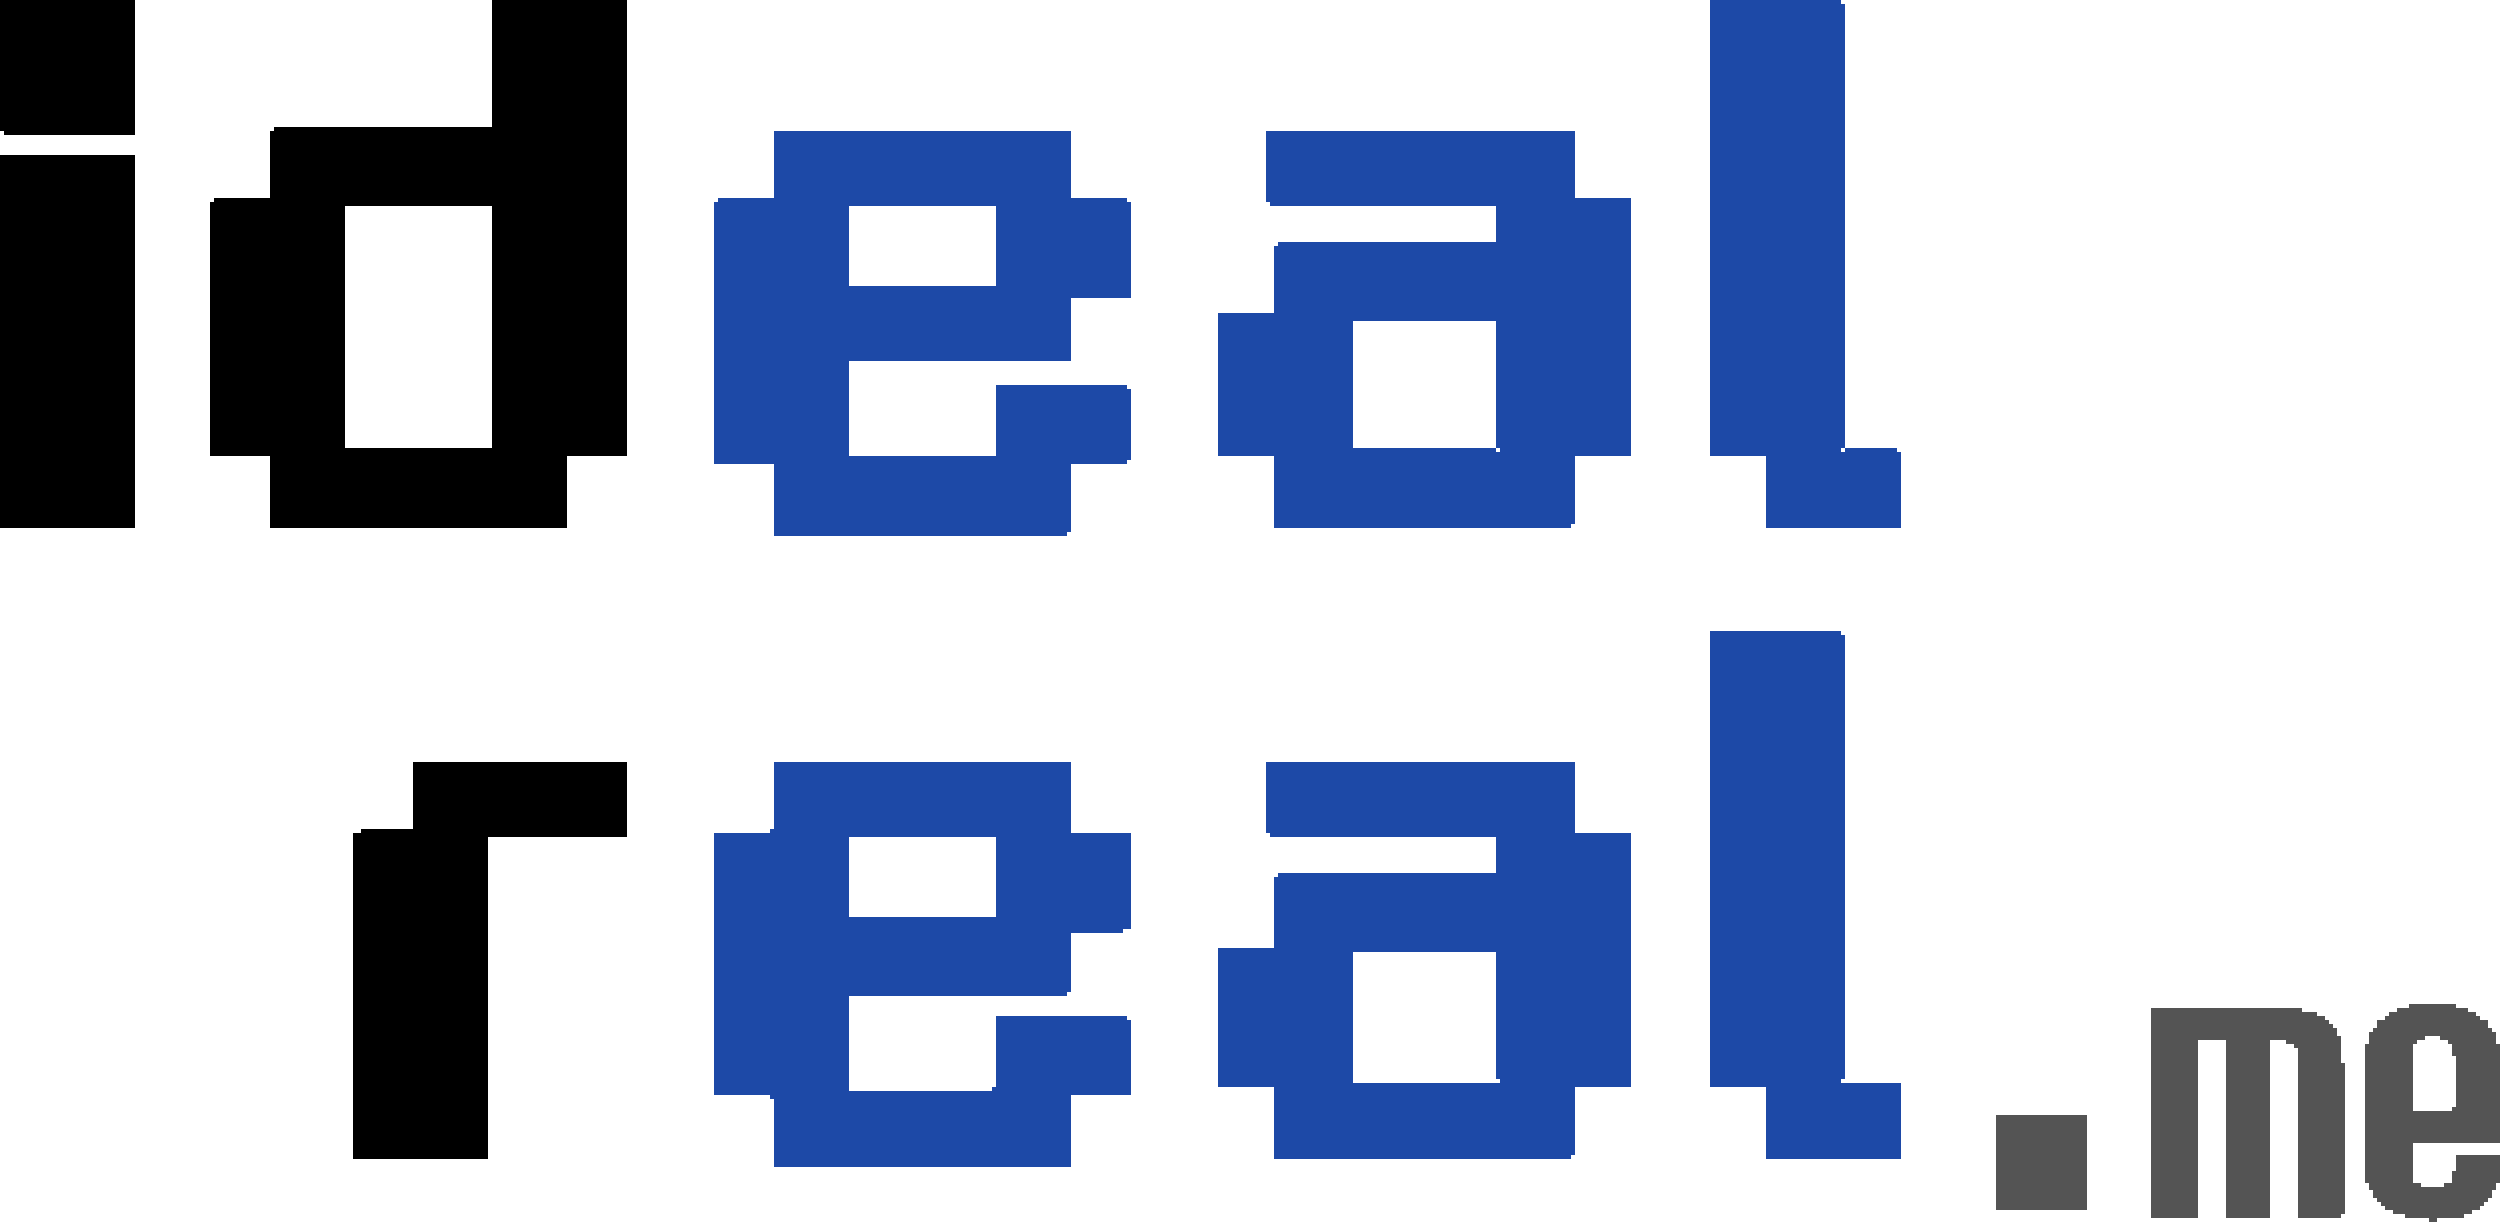
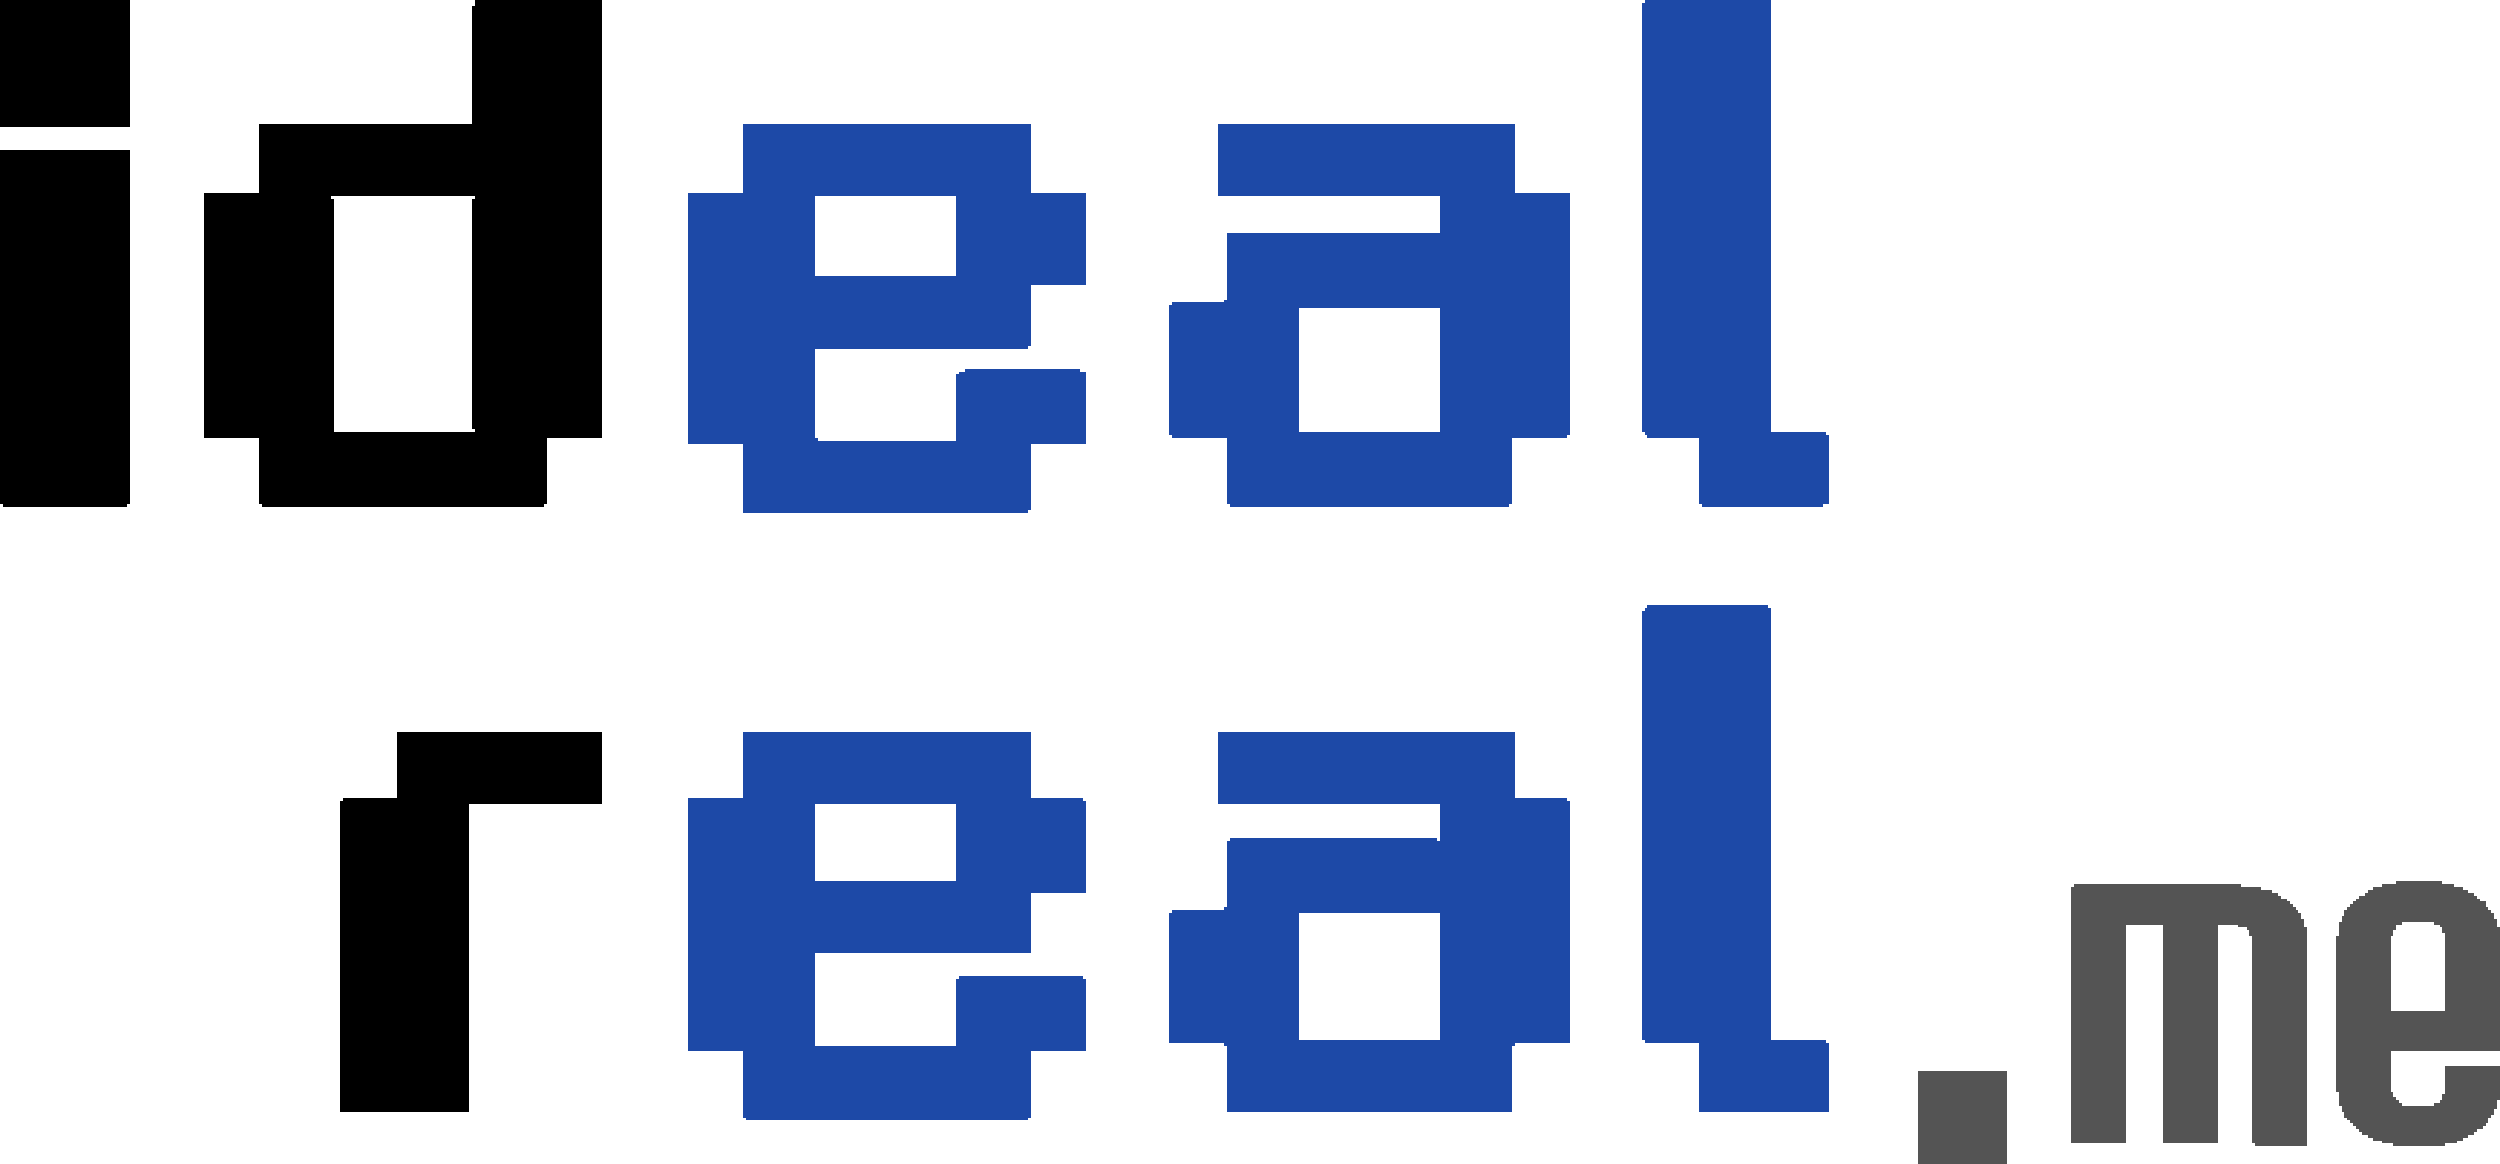
- <svg xmlns="http://www.w3.org/2000/svg" viewBox="0 0 630 308" width="630" height="308" shape-rendering="crispEdges">
-   <path fill="#1D49A7" d="M431 0h33v1h-33zM195 33h75v17h-75zM319 33h78v17h-78zM181 50h103v1h-103zM319 50h92v1h-92zM180 51h105v1h-105zM320 51h91v1h-91zM377 52h34v9h-34zM322 61h89v1h-89zM180 52h34v20h-34zM251 52h34v20h-34zM180 72h105v3h-105zM321 62h90v17h-90zM307 79h104v2h-104zM180 75h90v16h-90zM251 97h33v1h-33zM431 1h34v112h-34zM307 81h34v32h-34zM377 81h34v32h-34zM307 113h70v1h-70zM378 113h33v1h-33zM431 113h33v1h-33zM465 113h13v1h-13zM180 91h34v24h-34zM251 98h34v17h-34zM307 114h104v1h-104zM431 114h48v1h-48zM180 115h105v1h-105zM180 116h104v1h-104zM321 115h76v17h-76zM445 115h34v18h-34zM321 132h75v1h-75zM195 117h75v17h-75zM195 134h74v1h-74zM431 159h33v1h-33zM195 192h75v17h-75zM319 192h78v18h-78zM194 209h76v1h-76zM180 210h105v1h-105zM320 210h91v1h-91zM377 211h34v9h-34zM322 220h89v1h-89zM180 211h34v20h-34zM251 211h34v20h-34zM180 231h105v3h-105zM180 234h103v1h-103zM321 221h90v18h-90zM307 239h104v1h-104zM180 235h90v15h-90zM180 250h89v1h-89zM251 256h33v1h-33zM431 160h34v112h-34zM377 240h34v32h-34zM307 240h34v33h-34zM378 272h33v1h-33zM431 272h33v1h-33zM251 257h34v17h-34zM307 273h104v1h-104zM431 273h48v1h-48zM180 251h34v24h-34zM250 274h35v1h-35zM180 275h105v1h-105zM194 276h76v1h-76zM321 274h76v17h-76zM445 274h34v18h-34zM321 291h75v1h-75zM195 277h75v17h-75z" />
-   <path fill="#000000" d="M124 0h34v32h-34zM0 0h34v33h-34zM69 32h89v1h-89zM1 33h33v1h-33zM68 33h90v17h-90zM54 50h104v1h-104zM53 51h105v1h-105zM53 52h34v61h-34zM124 52h34v61h-34zM53 113h105v2h-105zM0 39h34v94h-34zM68 115h75v18h-75zM104 192h54v17h-54zM91 209h67v1h-67zM89 210h69v1h-69zM89 211h34v81h-34z" />
-   <path fill="#545454" d="M607 253h12v1h-12zM542 254h38v1h-38zM604 254h18v1h-18zM542 255h42v1h-42zM602 255h22v1h-22zM542 256h44v1h-44zM601 256h24v1h-24zM542 257h45v1h-45zM599 257h28v2h-28zM542 258h46v1h-46zM598 259h30v1h-30zM542 259h47v2h-47zM597 260h32v1h-32zM542 261h48v1h-48zM597 261h14v1h-14zM615 261h14v1h-14zM576 262h14v1h-14zM597 262h12v1h-12zM617 262h12v1h-12zM578 263h12v1h-12zM618 263h12v3h-12zM579 264h11v4h-11zM619 266h11v13h-11zM596 263h12v17h-12zM618 279h12v1h-12zM596 280h34v8h-34zM619 291h11v4h-11zM596 288h12v10h-12zM618 295h12v3h-12zM597 298h13v1h-13zM616 298h13v1h-13zM597 299h32v1h-32zM598 300h30v2h-30zM599 302h28v1h-28zM600 303h26v1h-26zM503 281h23v24h-23zM601 304h24v1h-24zM579 268h12v38h-12zM603 305h20v1h-20zM542 262h12v45h-12zM561 262h11v45h-11zM579 306h11v1h-11zM606 306h15v1h-15zM612 307h2v1h-2z" />
+ <svg xmlns="http://www.w3.org/2000/svg" viewBox="0 0 868 404" width="868" height="404" shape-rendering="crispEdges">
+   <path fill="#1D49A7" d="M571 0h44v1h-44zM258 43h100v24h-100zM423 43h103v24h-103zM239 67h138v1h-138zM423 67h122v1h-122zM500 68h45v13h-45zM239 68h44v28h-44zM332 68h45v28h-45zM239 96h138v3h-138zM426 81h119v23h-119zM425 104h120v1h-120zM407 105h138v1h-138zM406 106h139v1h-139zM239 99h119v21h-119zM239 120h118v1h-118zM335 128h40v1h-40zM333 129h44v1h-44zM570 1h45v149h-45zM406 107h45v43h-45zM500 107h45v43h-45zM406 150h139v1h-139zM571 150h63v1h-63zM239 121h44v31h-44zM407 151h137v1h-137zM572 151h63v1h-63zM332 130h45v23h-45zM239 152h45v1h-45zM239 153h138v1h-138zM426 152h99v23h-99zM590 152h45v23h-45zM427 175h97v1h-97zM591 175h42v1h-42zM258 154h100v23h-100zM258 177h99v1h-99zM572 210h42v1h-42zM571 211h44v1h-44zM258 254h100v23h-100zM423 254h103v23h-103zM239 277h137v1h-137zM423 277h121v1h-121zM239 278h138v1h-138zM423 278h122v1h-122zM500 279h45v13h-45zM427 291h72v1h-72zM239 279h44v27h-44zM332 279h45v27h-45zM239 306h138v4h-138zM426 292h119v23h-119zM425 315h120v1h-120zM407 316h138v1h-138zM239 310h119v21h-119zM333 339h43v1h-43zM570 212h45v149h-45zM406 317h45v44h-45zM500 317h45v44h-45zM406 361h139v1h-139zM571 361h63v1h-63zM239 331h44v32h-44zM332 340h45v23h-45zM425 362h101v1h-101zM239 363h138v2h-138zM590 362h45v24h-45zM426 363h99v23h-99zM258 365h100v23h-100zM259 388h98v1h-98z" />
+   <path fill="#000000" d="M165 0h44v2h-44zM164 2h45v41h-45zM0 0h45v44h-45zM90 43h119v24h-119zM71 67h138v1h-138zM71 68h44v1h-44zM165 68h44v1h-44zM164 69h45v80h-45zM71 69h45v81h-45zM165 149h44v1h-44zM71 150h138v2h-138zM0 52h45v123h-45zM90 152h100v23h-100zM1 175h43v1h-43zM91 175h98v1h-98zM138 254h71v23h-71zM119 277h90v1h-90zM118 278h91v1h-91zM118 279h45v107h-45z" />
+   <path fill="#545454" d="M832 306h16v1h-16zM720 307h58v1h-58zM827 307h25v1h-25zM719 308h66v1h-66zM824 308h31v1h-31zM719 309h70v1h-70zM822 309h35v1h-35zM719 310h72v1h-72zM821 310h38v1h-38zM719 311h73v1h-73zM819 311h41v1h-41zM719 312h75v1h-75zM818 312h43v1h-43zM719 313h76v1h-76zM817 313h46v1h-46zM719 314h77v1h-77zM816 314h47v1h-47zM719 315h78v1h-78zM815 315h49v1h-49zM719 316h79v1h-79zM814 316h51v1h-51zM814 317h52v1h-52zM719 317h80v2h-80zM813 318h53v1h-53zM813 319h54v1h-54zM719 319h81v2h-81zM812 320h22v1h-22zM845 320h22v1h-22zM777 321h23v1h-23zM847 321h20v1h-20zM812 321h20v2h-20zM780 322h21v1h-21zM848 322h20v2h-20zM781 323h20v2h-20zM812 323h19v2h-19zM849 324h19v27h-19zM811 325h19v26h-19zM811 351h57v14h-57zM811 365h19v14h-19zM849 370h19v10h-19zM812 379h19v2h-19zM848 380h20v2h-20zM812 381h20v1h-20zM812 382h21v1h-21zM847 382h20v1h-20zM812 383h22v1h-22zM845 383h22v1h-22zM813 384h54v1h-54zM813 385h53v1h-53zM814 386h52v1h-52zM814 387h51v1h-51zM815 388h49v1h-49zM816 389h48v1h-48zM817 390h46v1h-46zM818 391h44v1h-44zM819 392h41v1h-41zM820 393h39v1h-39zM822 394h35v1h-35zM824 395h31v1h-31zM719 321h19v76h-19zM751 321h19v76h-19zM782 325h19v72h-19zM827 396h26v1h-26zM783 397h18v1h-18zM831 397h18v1h-18zM666 372h31v32h-31z" />
</svg>
